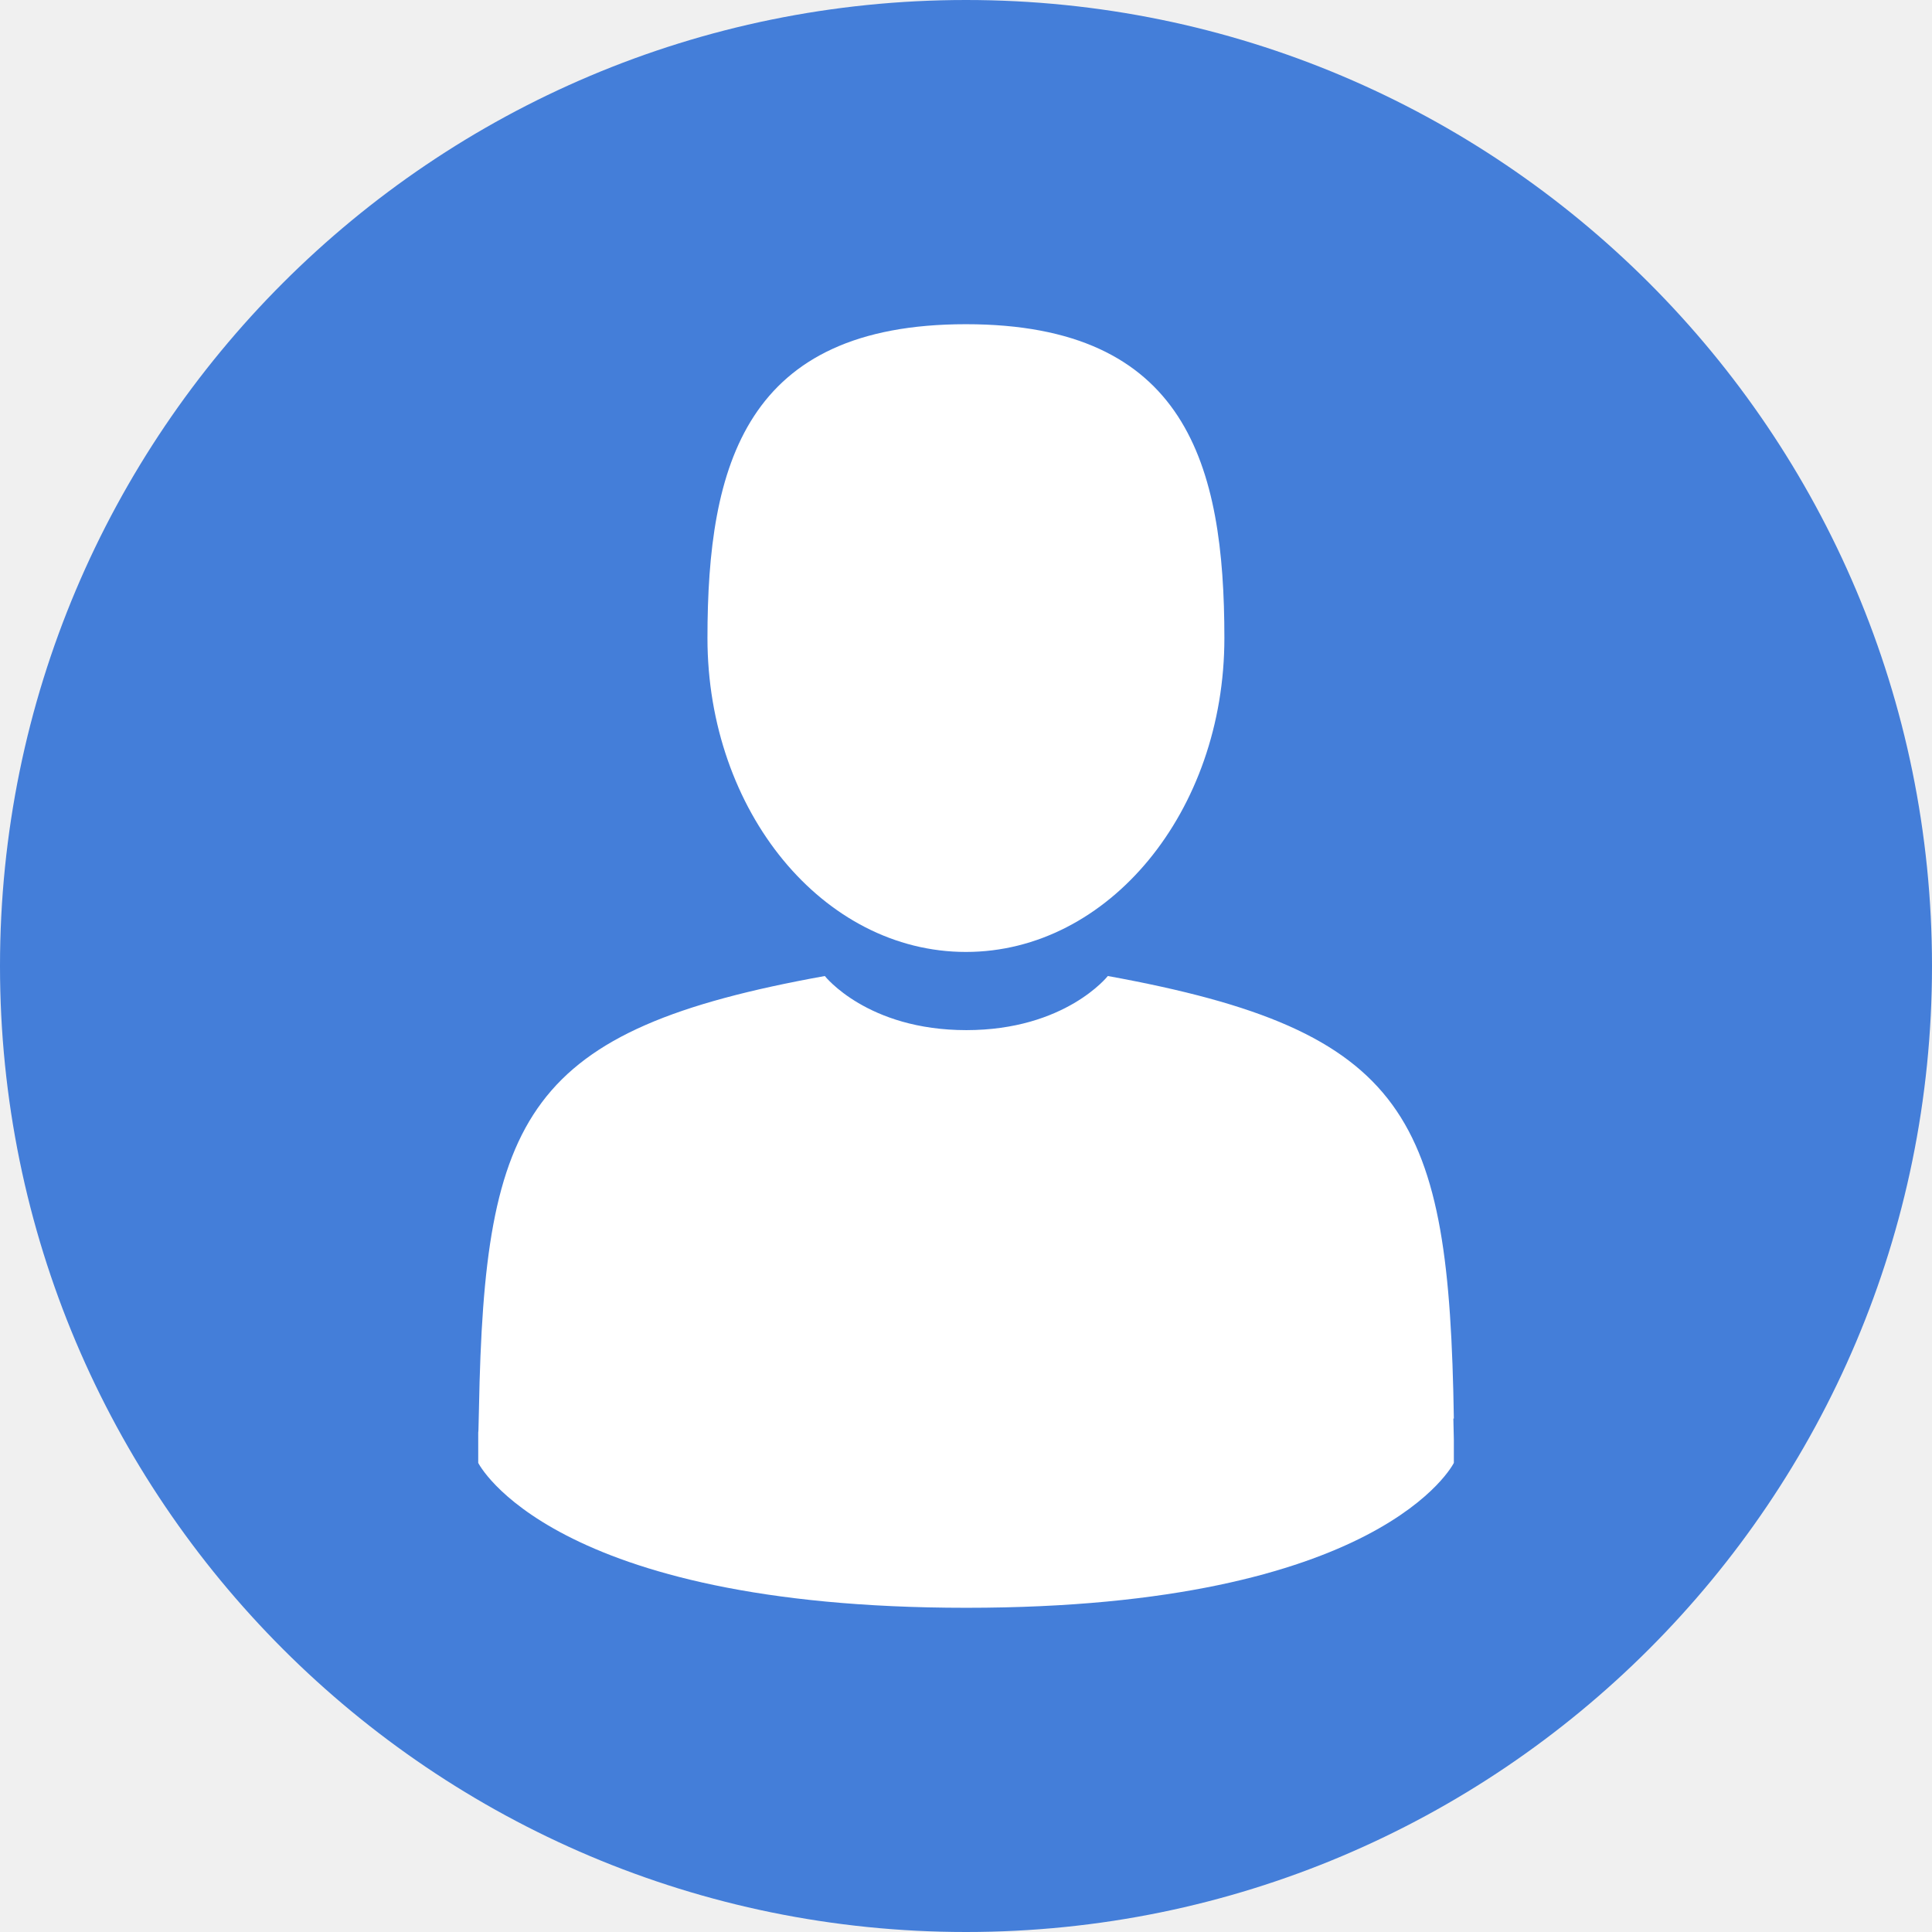
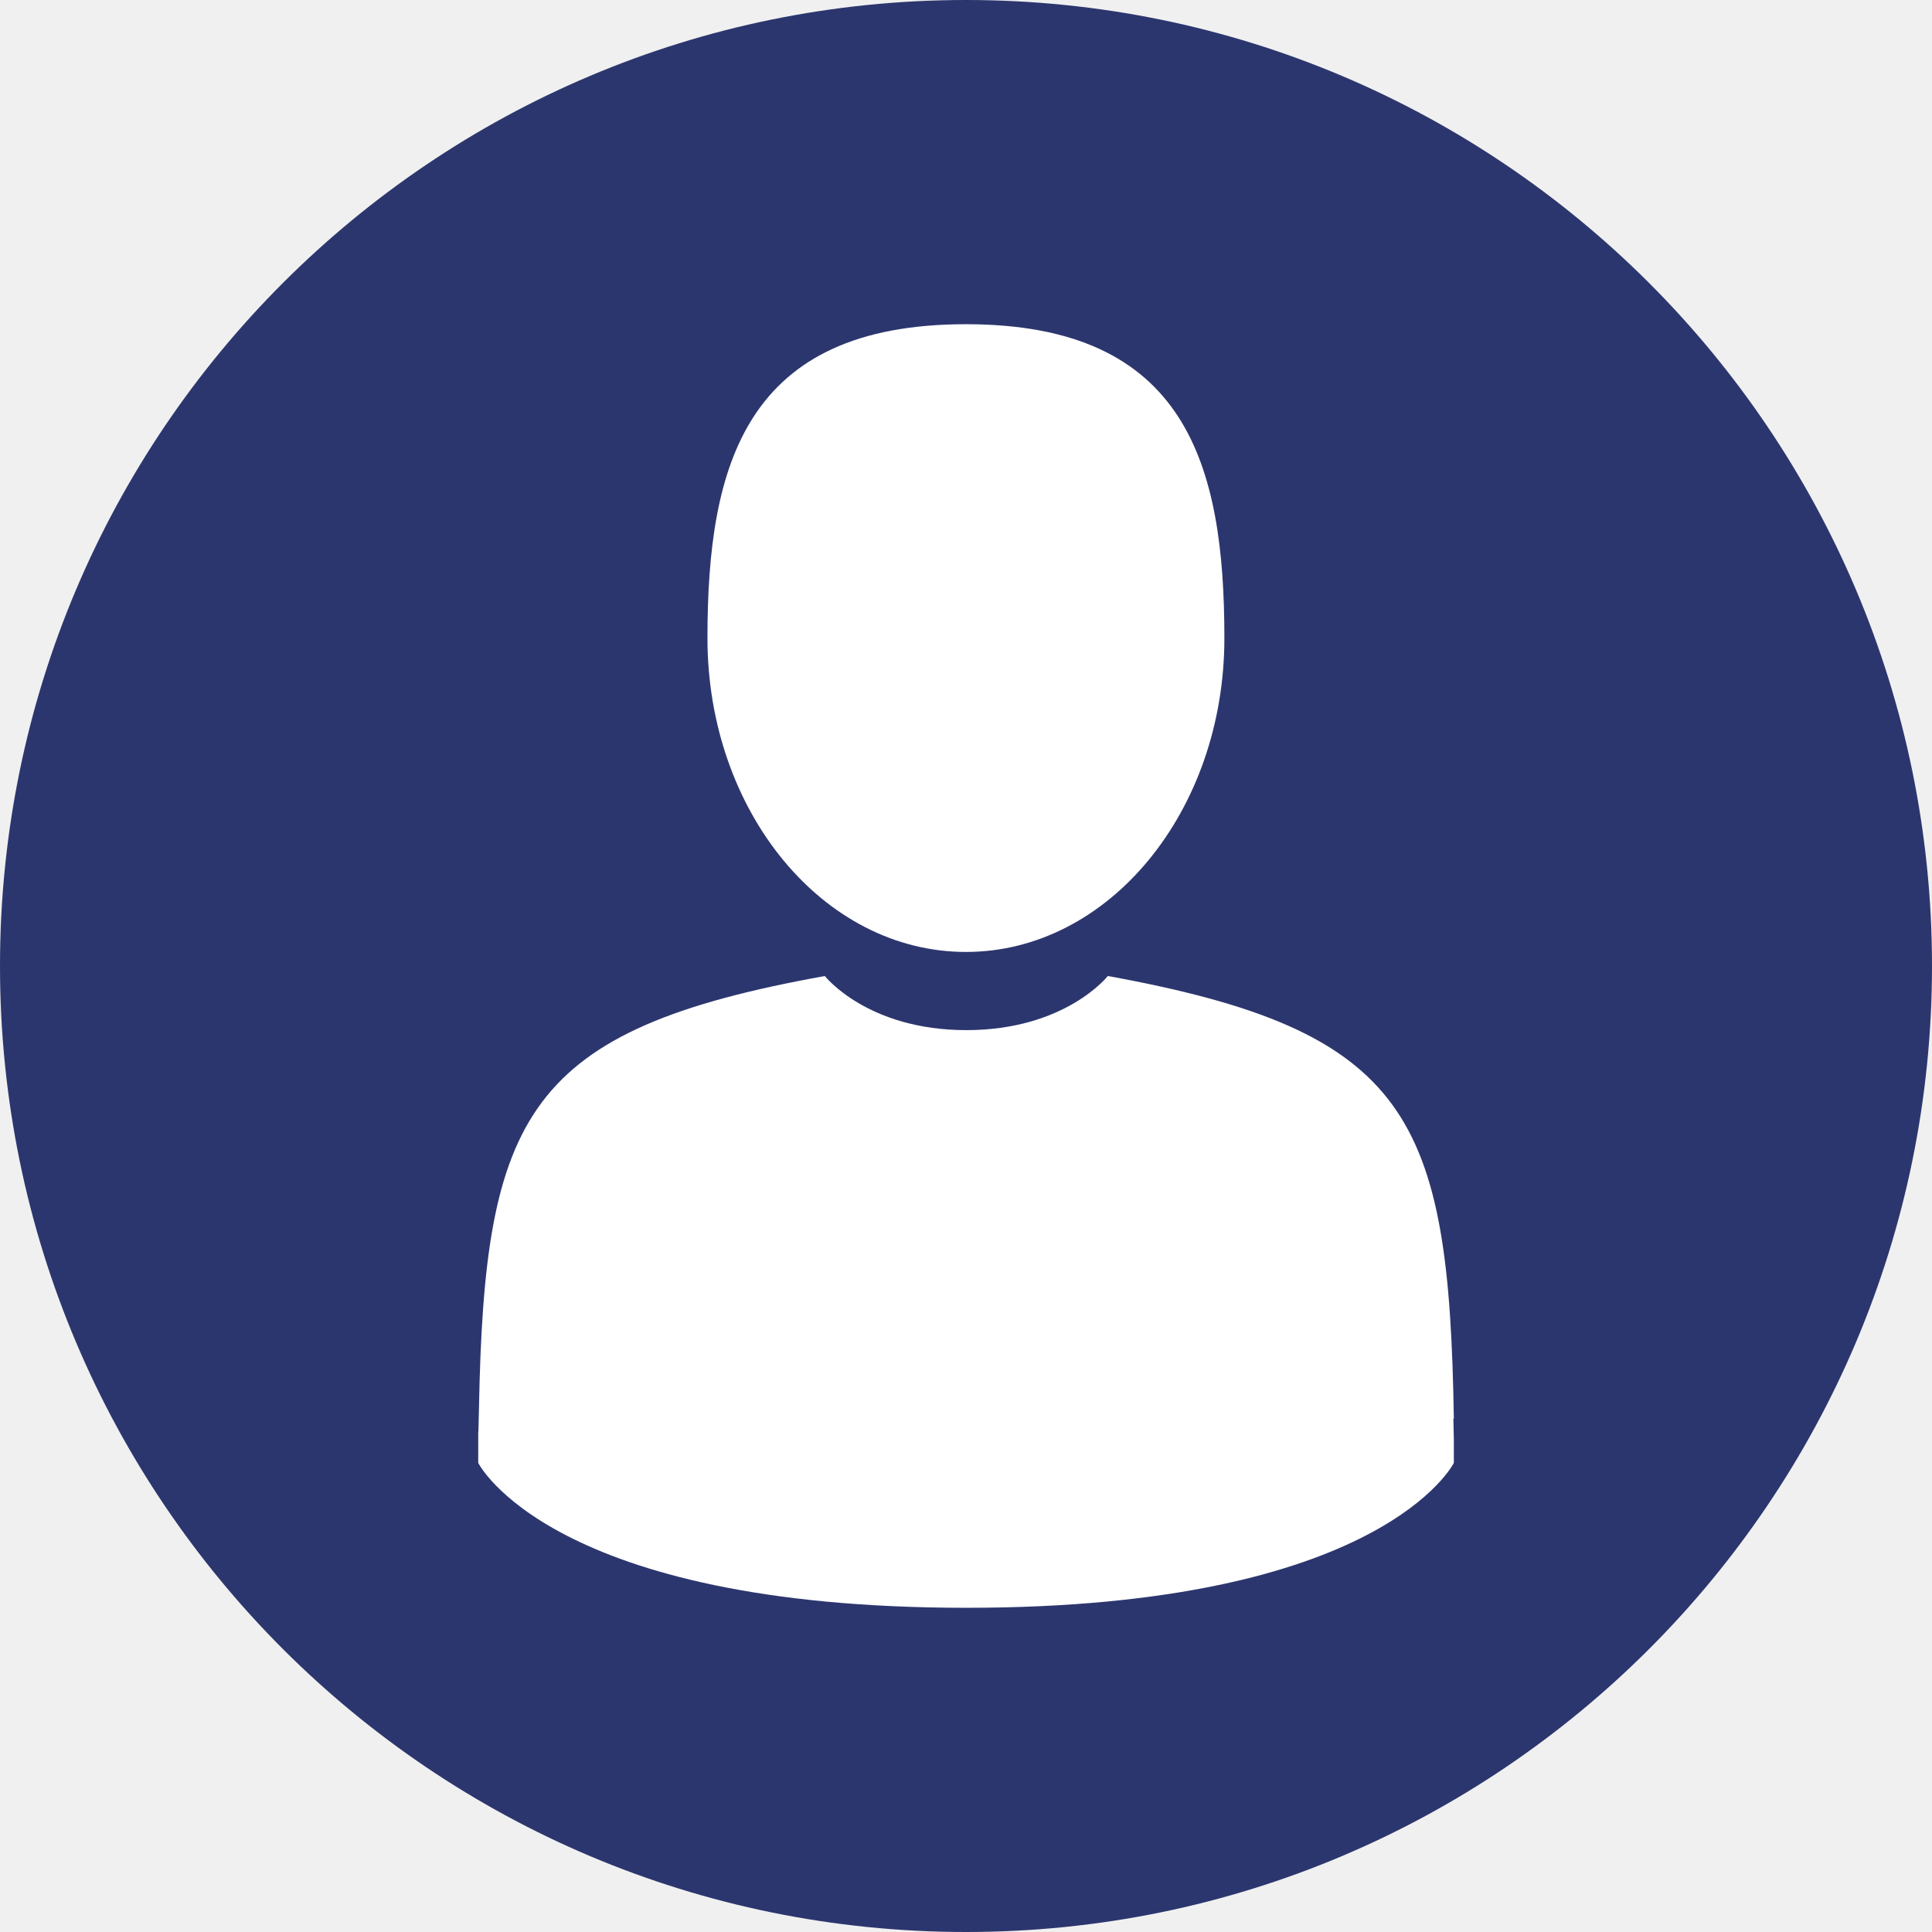
<svg xmlns="http://www.w3.org/2000/svg" viewBox="0 0 239.19 239.2">
  <defs>
-     <style>.cls-1{fill:#447ed9;}.cls-2{fill:#fff;}.cls-3{fill:none;}</style>
+     <style>.cls-1{fill:#2C366E;}.cls-2{fill:#fff;}.cls-3{fill:none;}</style>
  </defs>
  <g id="Capa_2" data-name="Capa 2">
    <g id="Capa_1-2" data-name="Capa 1">
      <circle class="cls-1" cx="119.6" cy="119.6" r="119.6" />
      <path class="cls-2" d="M119.59,117.86c17.67,0,32-17.4,32-38.86s-4.7-38.86-32-38.86-32,17.4-32,38.86,14.33,38.86,32,38.86Z" />
      <path d="M59.16,177.19c0-1.3,0-.36,0,0Z" />
      <rect class="cls-3" x="59.15" y="40.14" width="120.89" height="158.92" />
      <path class="cls-2" d="M180,175.63c-.59-37.39-5.48-48-42.84-54.79,0,0-5.26,6.7-17.52,6.7s-17.52-6.7-17.52-6.7c-37,6.67-42.14,17.17-42.82,53.57-.06,3-.08,3.13-.09,2.78v3.93s8.9,17.94,60.43,17.94S180,181.12,180,181.12v-2.9c0,.21,0-.2-.06-2.59Z" />
    </g>
  </g>
</svg>
